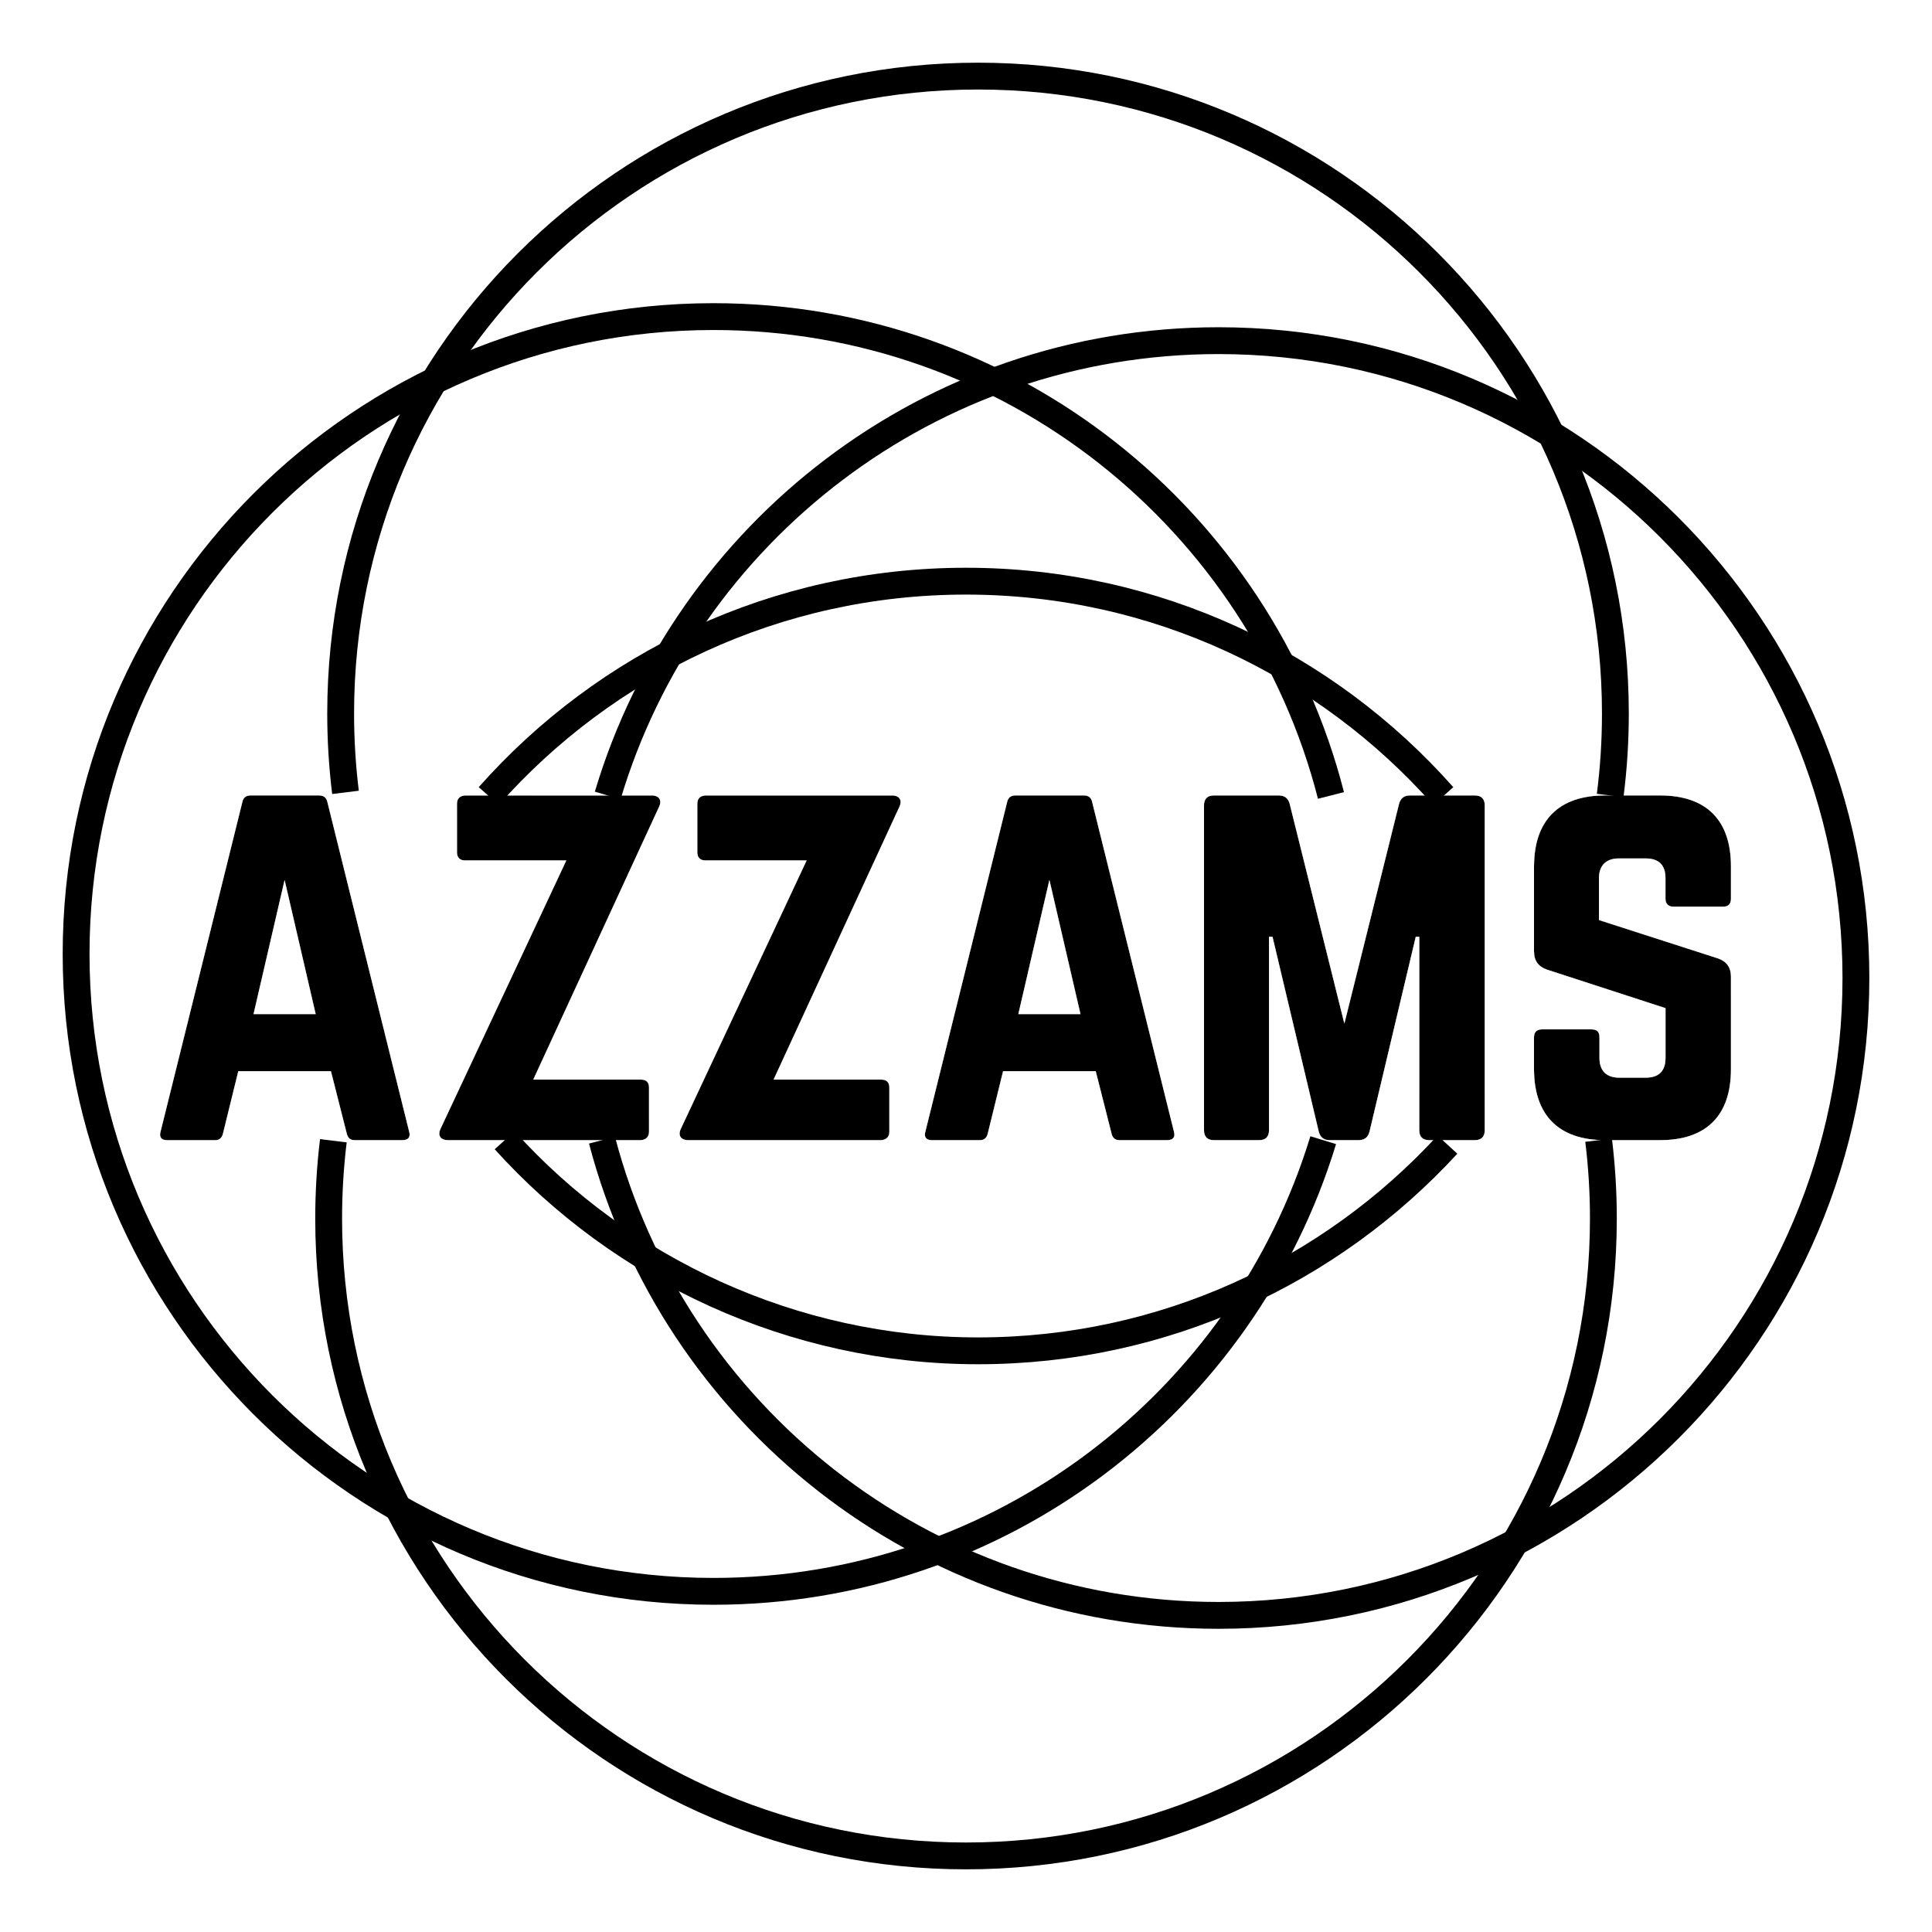
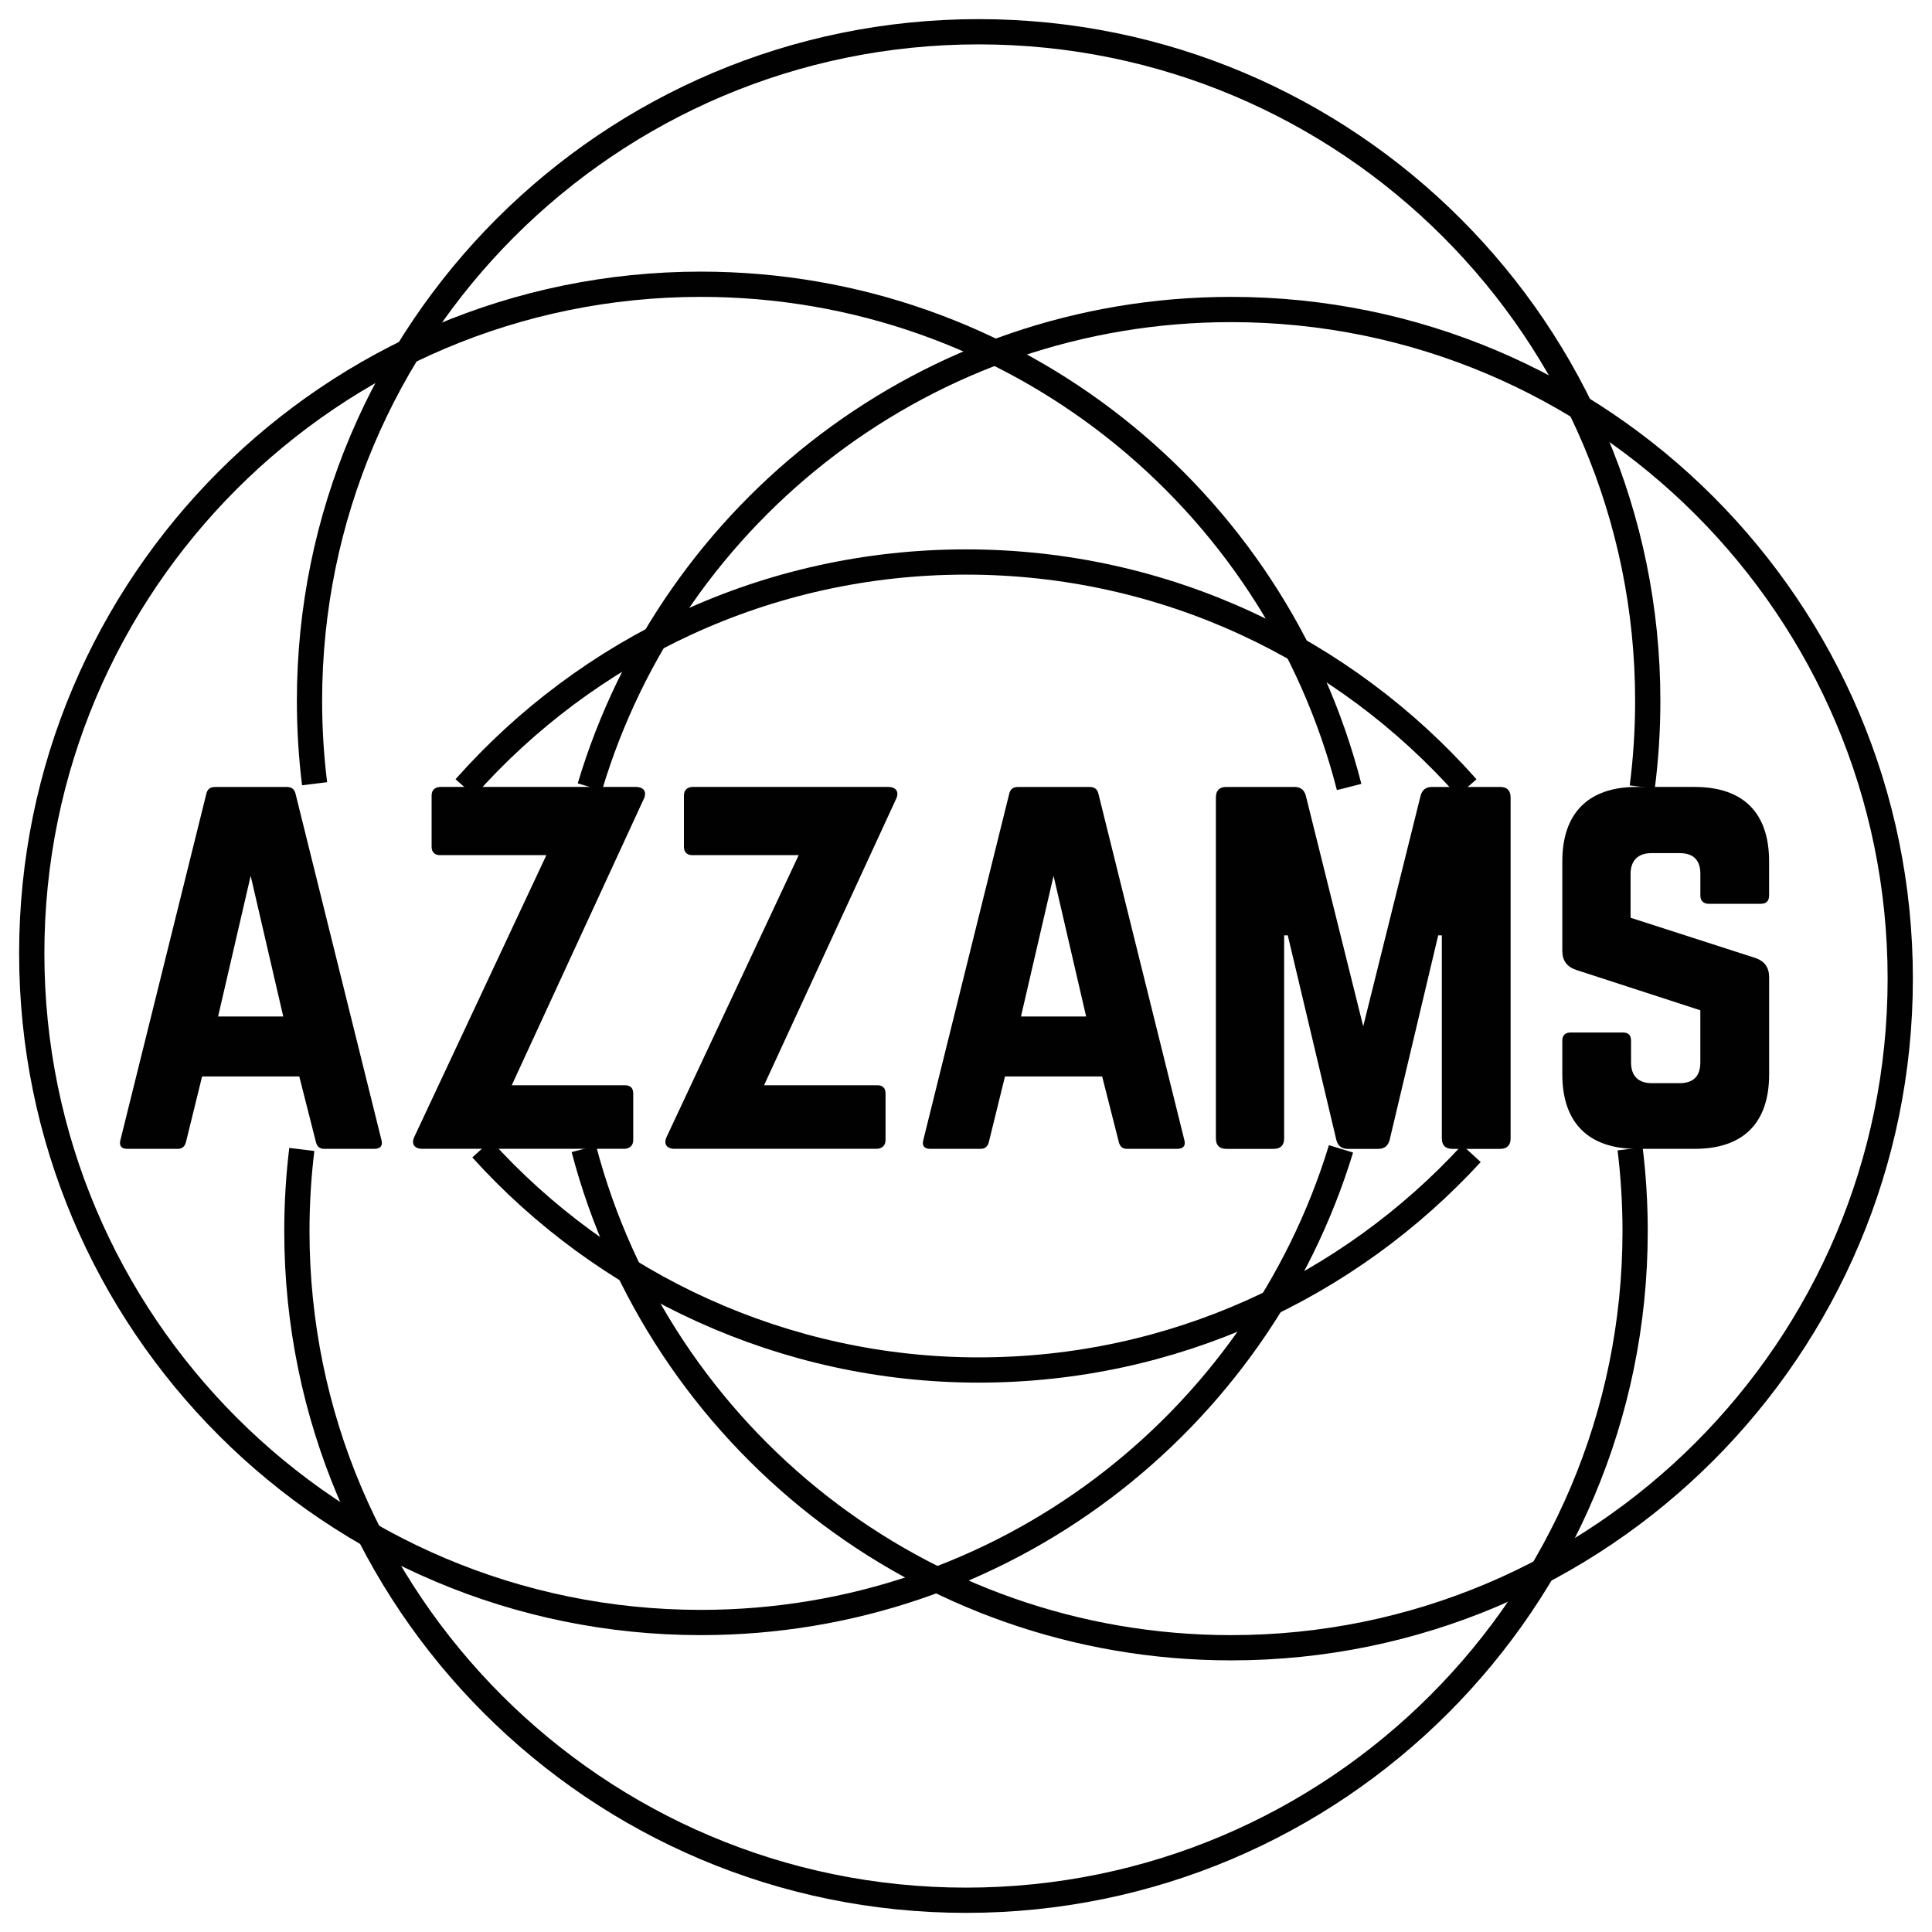
- <svg xmlns="http://www.w3.org/2000/svg" id="Layer_1" data-name="Layer 1" viewBox="0 0 1080 1080">
+ <svg xmlns="http://www.w3.org/2000/svg" id="Layer_1" data-name="Layer 1" viewBox="0 0 612.12 612.12">
  <defs>
    <style>
      .cls-1 {
-         fill: none;
-         stroke: #000000;
-         stroke-miterlimit: 10;
-         stroke-width: 15px;
+         fill: #010101;
      }

      .cls-2 {
-         fill: #000000;
-       }
- 
-       .cls-3 {
-         filter: url(#outer-glow-1);
+         fill: none;
+         stroke: #010101;
+         stroke-miterlimit: 10;
+         stroke-width: 8px;
      }
    </style>
-     <filter id="outer-glow-1" x="-111.83" y="243.37" width="1280.64" height="595.2" filterUnits="userSpaceOnUse">
-       <feOffset dx="0" dy="0" />
-       <feGaussianBlur result="blur" stdDeviation="67.04" />
-       <feFlood flood-color="#fff" flood-opacity=".75" />
-       <feComposite in2="blur" operator="in" />
-       <feComposite in="SourceGraphic" />
-     </filter>
  </defs>
-   <g class="cls-3">
-     <path class="cls-2" d="M198.19,637.36c-2.48,0-3.85-1.38-4.4-3.85l-8.81-34.69h-51.76l-8.53,34.69c-.55,2.48-1.93,3.85-4.4,3.85h-26.98c-3.03,0-4.4-1.65-3.58-4.68l45.7-184.18c.55-2.75,2.2-3.85,4.68-3.85h38.27c2.48,0,4.13,1.1,4.68,3.85l45.7,184.18c.83,3.03-.55,4.68-3.85,4.68h-26.7ZM159.09,492l-17.34,74.88h34.69l-17.34-74.88Z" />
-     <path class="cls-2" d="M364.19,444.65c4.4,0,6.06,2.75,4.13,6.61l-70.2,152.24h60.29c2.75,0,4.4,1.38,4.4,4.4v24.78c0,2.75-1.65,4.4-4.4,4.68h-107.92c-4.4,0-6.06-2.75-4.13-6.61l70.2-149.76h-56.71c-2.75,0-4.4-1.65-4.4-4.4v-27.25c0-3.03,1.65-4.4,4.4-4.68h104.34Z" />
-     <path class="cls-2" d="M498.53,444.65c4.41,0,6.06,2.75,4.13,6.61l-70.2,152.24h60.29c2.75,0,4.41,1.38,4.41,4.4v24.78c0,2.75-1.65,4.4-4.41,4.68h-107.92c-4.4,0-6.06-2.75-4.13-6.61l70.2-149.76h-56.71c-2.75,0-4.4-1.65-4.4-4.4v-27.25c0-3.03,1.65-4.4,4.4-4.68h104.34Z" />
-     <path class="cls-2" d="M625.71,637.36c-2.48,0-3.85-1.38-4.4-3.85l-8.81-34.69h-51.76l-8.53,34.69c-.55,2.48-1.93,3.85-4.4,3.85h-26.98c-3.03,0-4.41-1.65-3.58-4.68l45.7-184.18c.55-2.75,2.2-3.85,4.68-3.85h38.27c2.48,0,4.13,1.1,4.68,3.85l45.7,184.18c.83,3.03-.55,4.68-3.85,4.68h-26.7ZM586.62,492l-17.34,74.88h34.69l-17.34-74.88Z" />
-     <path class="cls-2" d="M824.48,444.65c3.58,0,5.51,1.93,5.51,5.51v181.7c0,3.58-1.93,5.51-5.51,5.51h-25.6c-3.58,0-5.51-1.93-5.51-5.51v-108.19h-1.93l-25.88,109.02c-.83,3.03-2.75,4.68-6.06,4.68h-16.24c-3.3,0-5.23-1.65-6.06-4.68l-25.88-109.02h-1.93v108.19c0,3.58-1.93,5.51-5.51,5.51h-25.33c-3.58,0-5.51-1.93-5.51-5.51v-181.7c0-3.58,1.93-5.51,5.51-5.51h36.34c3.3,0,5.23,1.65,6.06,4.68l30.56,122.78,30.56-122.78c.83-3.03,2.75-4.68,6.06-4.68h36.34Z" />
-     <path class="cls-2" d="M927.98,444.65c25.88,0,39.64,13.77,39.64,39.64v18.17c0,2.75-1.38,4.4-4.41,4.4h-27.8c-2.75,0-4.41-1.65-4.41-4.4v-11.56c0-7.16-3.58-11.01-11.01-11.01h-15.14c-6.88,0-11.01,3.85-11.01,11.01v23.4l66.62,21.47c4.68,1.65,7.16,4.96,7.16,10.19v51.76c0,25.88-13.77,39.64-39.64,39.64h-30.83c-25.6,0-39.64-13.76-39.64-39.64v-17.89c0-3.03,1.65-4.41,4.41-4.41h27.8c3.03,0,4.41,1.38,4.41,4.41v11.56c0,7.43,4.13,11.01,11.01,11.01h14.87c7.16,0,11.01-3.58,11.01-11.01v-27.81l-66.07-21.47c-4.96-1.65-7.43-4.96-7.43-10.19v-47.63c0-25.88,14.04-39.64,39.64-39.64h30.83Z" />
-   </g>
-   <path class="cls-1" d="M273.22,445c65.27-73.68,160.6-120.12,266.78-120.12s201.51,46.45,266.79,120.13" />
-   <path class="cls-1" d="M893.63,637.37c1.76,14.36,2.67,28.98,2.67,43.81,0,196.78-159.52,356.29-356.29,356.29s-356.29-159.52-356.29-356.29c0-14.72.89-29.23,2.63-43.49" />
-   <path class="cls-1" d="M339.71,444.68c43.88-147.05,180.15-254.25,341.47-254.25,196.78,0,356.29,159.52,356.29,356.29s-159.52,356.29-356.29,356.29c-165.45,0-304.56-112.77-344.66-265.65" />
-   <path class="cls-1" d="M809.13,639.85c-65.12,70.86-158.58,115.27-262.4,115.27s-199.41-45.43-264.62-117.71" />
-   <path class="cls-1" d="M193.13,442.94c-1.78-14.45-2.7-29.17-2.7-44.11,0-196.78,159.52-356.29,356.29-356.29s356.29,159.52,356.29,356.29c0,15.54-.99,30.84-2.92,45.86" />
-   <path class="cls-1" d="M739.68,637.37c-44.53,145.99-180.29,252.2-340.85,252.2-196.78,0-356.29-159.52-356.29-356.29S202.05,176.98,398.83,176.98c166.19,0,305.8,113.78,345.19,267.68" />
+   <path class="cls-1" d="M102.68,363.99c-1.47,0-2.29-.82-2.62-2.29l-5.24-20.64h-30.79l-5.08,20.64c-.33,1.47-1.15,2.29-2.62,2.29h-16.05c-1.8,0-2.62-.98-2.13-2.78l27.19-109.58c.33-1.64,1.31-2.29,2.78-2.29h22.77c1.47,0,2.46.66,2.78,2.29l27.19,109.58c.49,1.8-.33,2.78-2.29,2.78h-15.89ZM79.42,277.5l-10.32,44.55h20.64l-10.32-44.55Z" />
+   <path class="cls-1" d="M201.45,249.33c2.62,0,3.6,1.64,2.46,3.93l-41.77,90.58h35.87c1.64,0,2.62.82,2.62,2.62v14.74c0,1.64-.98,2.62-2.62,2.78h-64.21c-2.62,0-3.6-1.64-2.46-3.93l41.77-89.11h-33.74c-1.64,0-2.62-.98-2.62-2.62v-16.22c0-1.8.98-2.62,2.62-2.78h62.08Z" />
+   <path class="cls-1" d="M281.39,249.33c2.62,0,3.6,1.64,2.46,3.93l-41.77,90.58h35.87c1.64,0,2.62.82,2.62,2.62v14.74c0,1.64-.98,2.62-2.62,2.78h-64.21c-2.62,0-3.6-1.64-2.46-3.93l41.77-89.11h-33.74c-1.64,0-2.62-.98-2.62-2.62v-16.22c0-1.8.98-2.62,2.62-2.78h62.08Z" />
+   <path class="cls-1" d="M357.06,363.99c-1.47,0-2.29-.82-2.62-2.29l-5.24-20.64h-30.79l-5.08,20.64c-.33,1.47-1.15,2.29-2.62,2.29h-16.05c-1.8,0-2.62-.98-2.13-2.78l27.19-109.58c.33-1.64,1.31-2.29,2.78-2.29h22.77c1.47,0,2.46.66,2.78,2.29l27.19,109.58c.49,1.8-.33,2.78-2.29,2.78h-15.89ZM333.8,277.5l-10.32,44.55h20.64l-10.32-44.55Z" />
+   <path class="cls-1" d="M475.33,249.33c2.13,0,3.28,1.15,3.28,3.28v108.11c0,2.13-1.15,3.28-3.28,3.28h-15.23c-2.13,0-3.28-1.15-3.28-3.28v-64.37h-1.15l-15.4,64.87c-.49,1.8-1.64,2.78-3.6,2.78h-9.66c-1.97,0-3.11-.98-3.6-2.78l-15.4-64.87h-1.15v64.37c0,2.13-1.15,3.28-3.28,3.28h-15.07c-2.13,0-3.28-1.15-3.28-3.28v-108.11c0-2.13,1.15-3.28,3.28-3.28h21.62c1.97,0,3.11.98,3.6,2.78l18.18,73.06,18.18-73.06c.49-1.8,1.64-2.78,3.6-2.78h21.62Z" />
+   <path class="cls-1" d="M536.92,249.33c15.4,0,23.59,8.19,23.59,23.59v10.81c0,1.64-.82,2.62-2.62,2.62h-16.54c-1.64,0-2.62-.98-2.62-2.62v-6.88c0-4.26-2.13-6.55-6.55-6.55h-9.01c-4.1,0-6.55,2.29-6.55,6.55v13.92l39.64,12.78c2.78.98,4.26,2.95,4.26,6.06v30.79c0,15.4-8.19,23.59-23.59,23.59h-18.35c-15.23,0-23.59-8.19-23.59-23.59v-10.65c0-1.8.98-2.62,2.62-2.62h16.54c1.8,0,2.62.82,2.62,2.62v6.88c0,4.42,2.46,6.55,6.55,6.55h8.85c4.26,0,6.55-2.13,6.55-6.55v-16.54l-39.31-12.78c-2.95-.98-4.42-2.95-4.42-6.06v-28.34c0-15.4,8.35-23.59,23.59-23.59h18.35Z" />
+   <path class="cls-2" d="M147.32,249.53c38.84-43.84,95.56-71.47,158.74-71.47s119.9,27.64,158.74,71.48" />
+   <path class="cls-2" d="M516.47,363.99c1.05,8.54,1.59,17.24,1.59,26.07,0,117.08-94.92,212-212,212s-212-94.92-212-212c0-8.76.53-17.39,1.56-25.88" />
+   <path class="cls-2" d="M186.88,249.34c26.11-87.5,107.19-151.28,203.18-151.28,117.08,0,212,94.92,212,212s-94.92,212-212,212c-98.45,0-181.22-67.1-205.08-158.06" />
+   <path class="cls-2" d="M466.19,365.47c-38.75,42.16-94.35,68.59-156.13,68.59s-118.65-27.03-157.45-70.04" />
+   <path class="cls-2" d="M99.67,248.31c-1.06-8.6-1.61-17.36-1.61-26.25,0-117.08,94.92-212,212-212s212,94.92,212,212c0,9.25-.59,18.35-1.74,27.29" />
+   <path class="cls-2" d="M424.87,364c-26.5,86.87-107.27,150.06-202.81,150.06-117.08,0-212-94.92-212-212S104.98,90.06,222.06,90.06c98.88,0,181.95,67.7,205.39,159.28" />
</svg>
